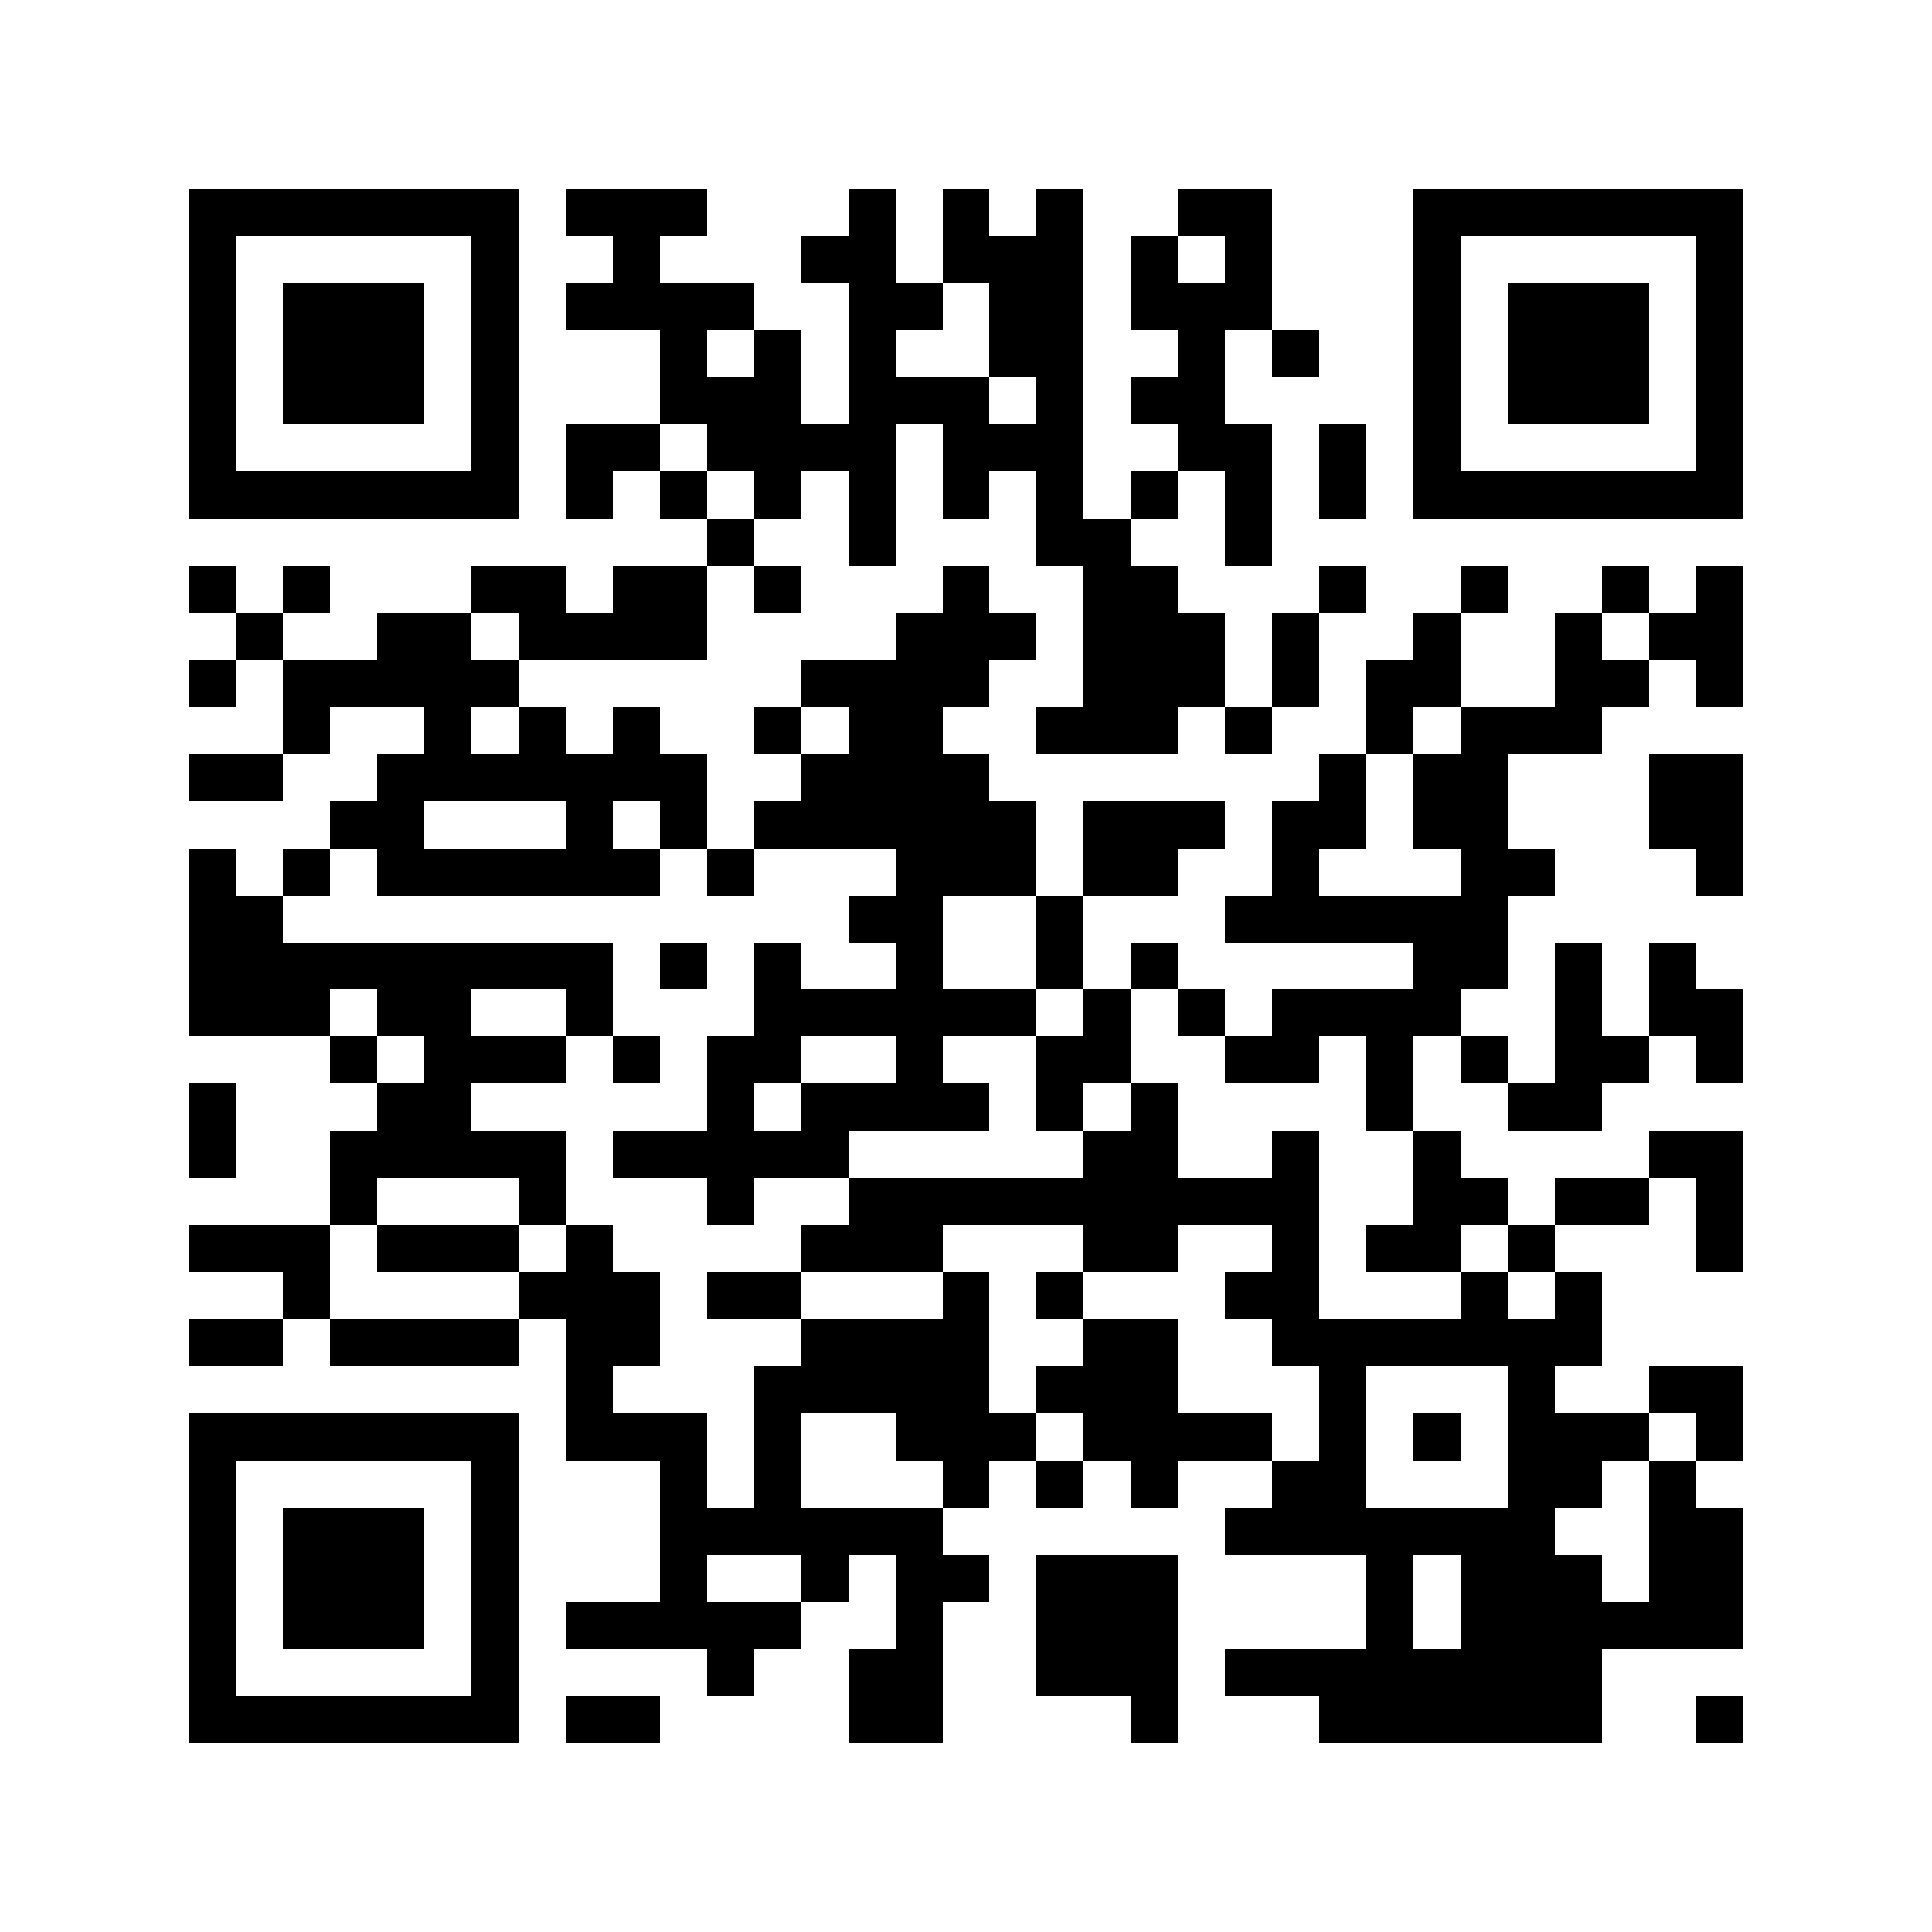
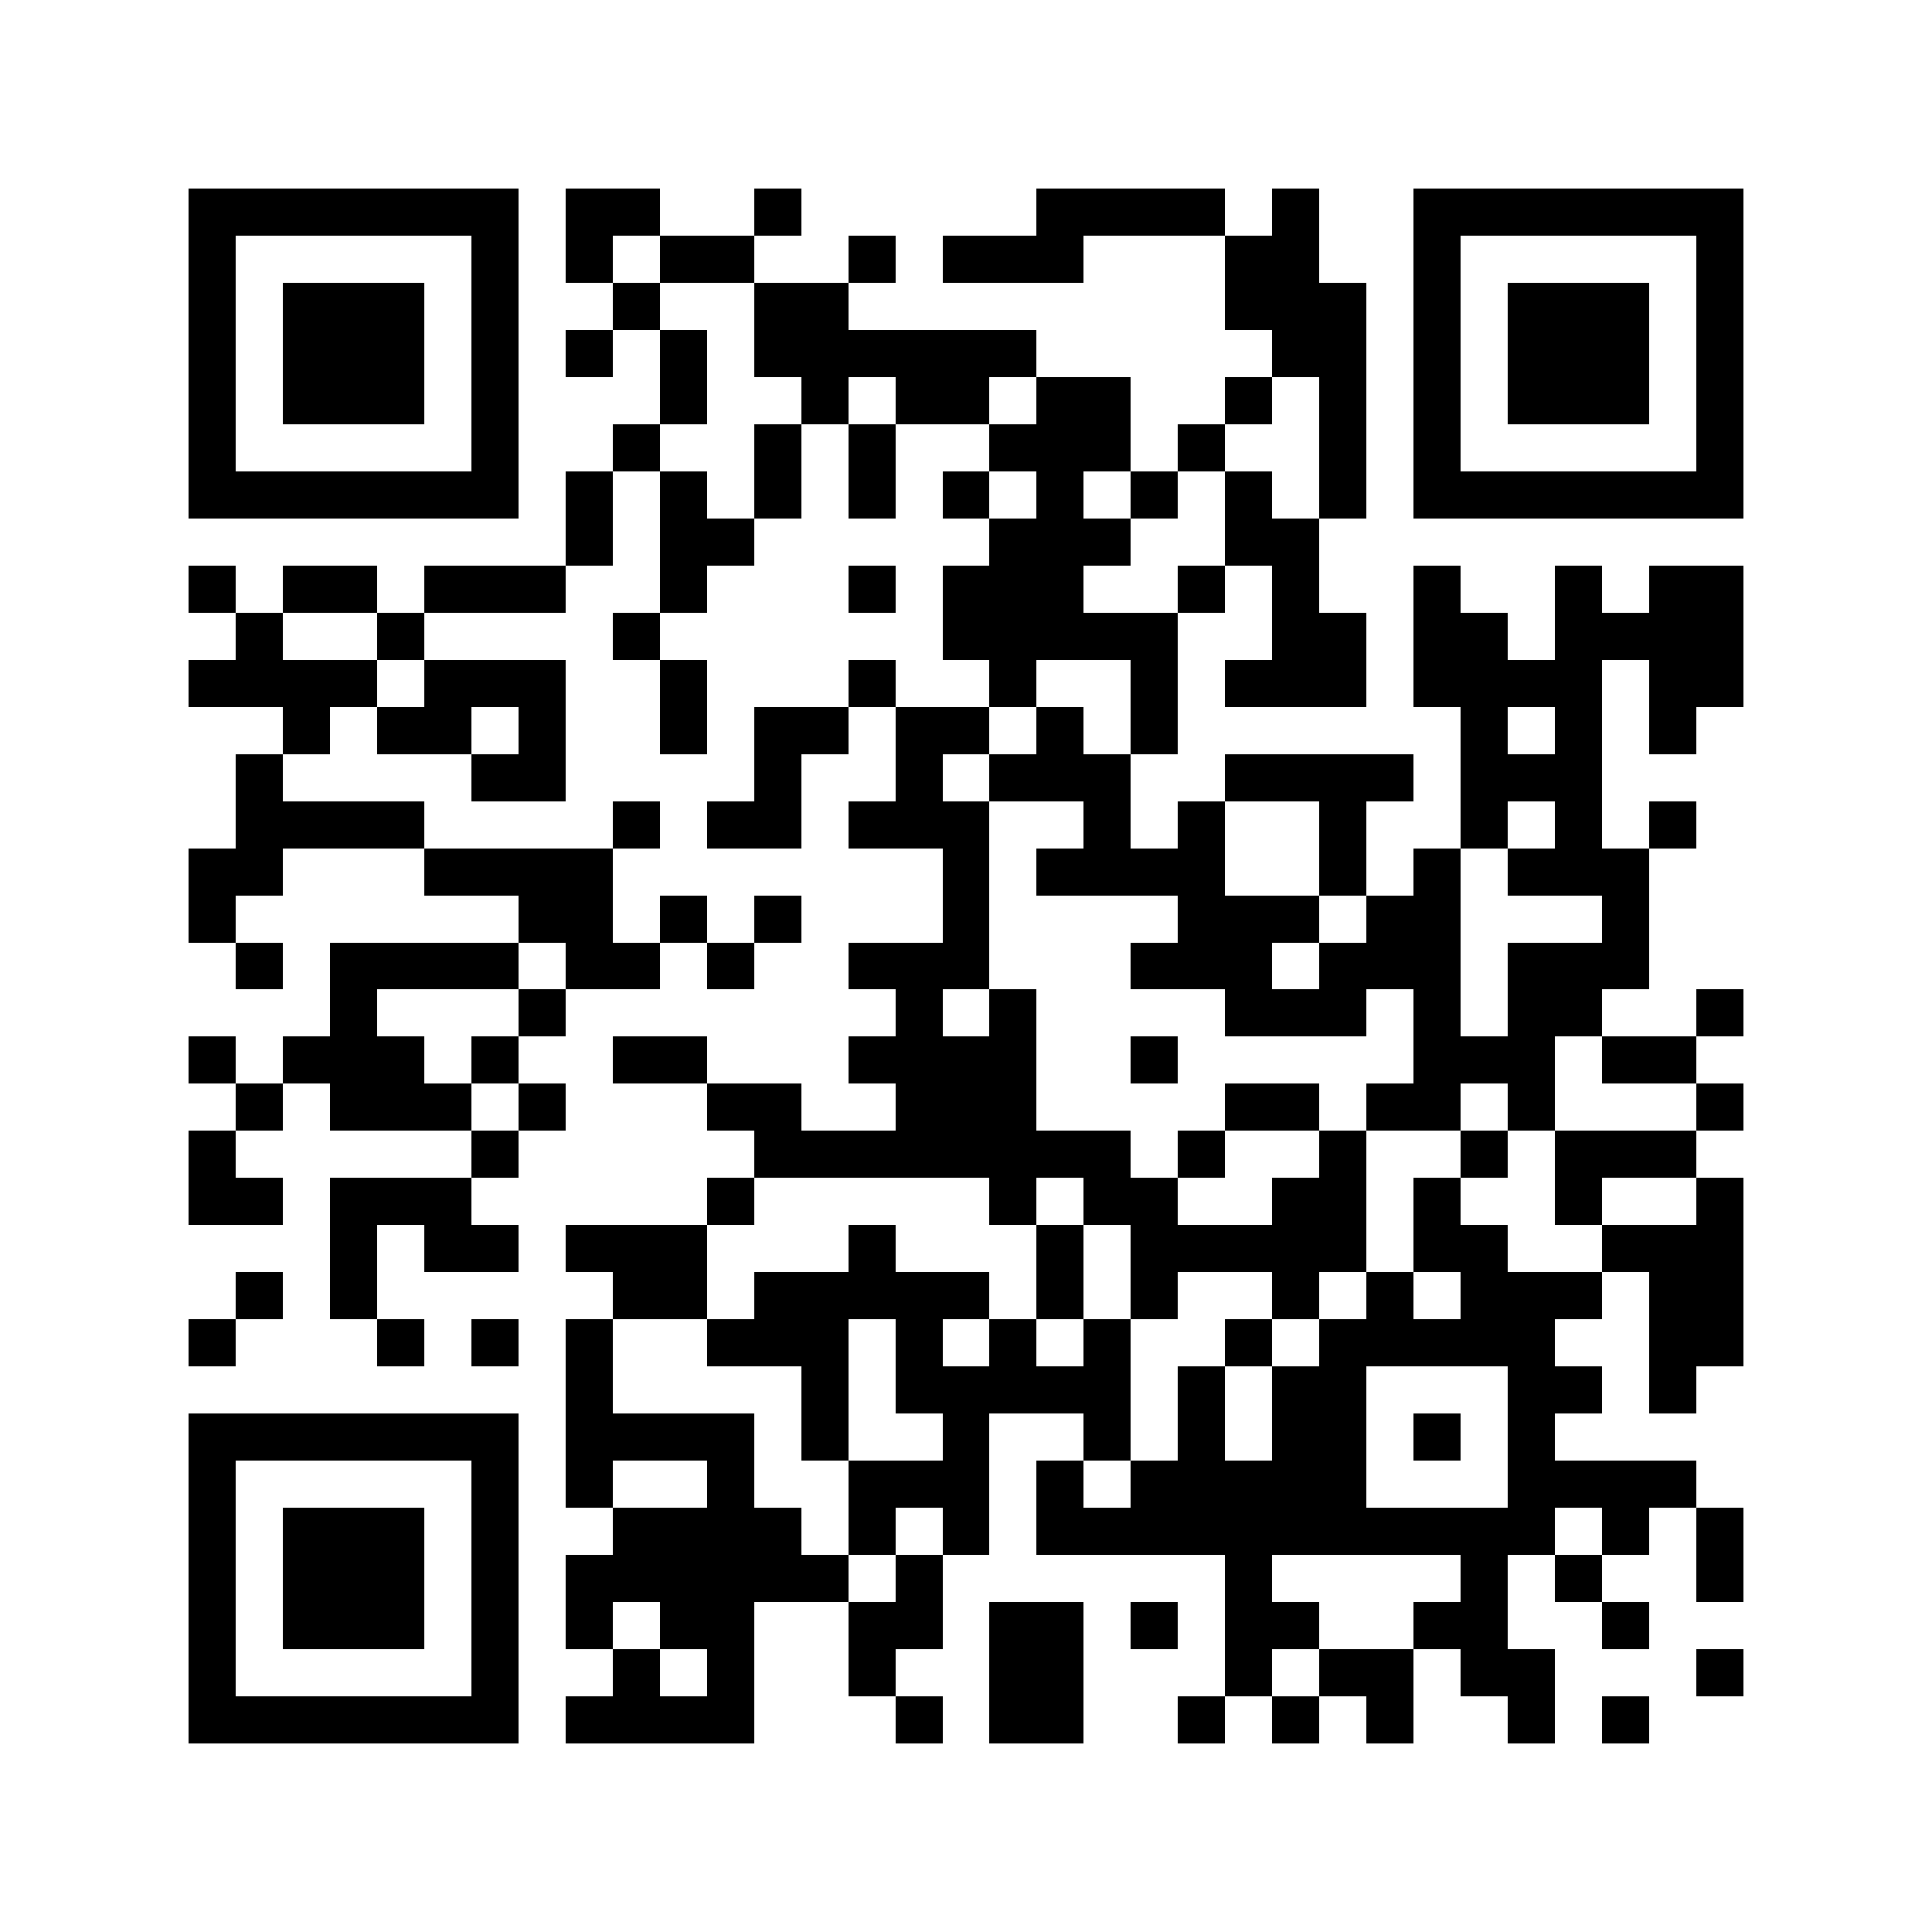
<svg xmlns="http://www.w3.org/2000/svg" viewBox="0 0 41 41" shape-rendering="crispEdges">
  <path fill="#ffffff" d="M0 0h41v41H0z" />
-   <path stroke="#000000" d="M4 4.5h7m1 0h3m3 0h1m1 0h1m1 0h1m2 0h2m3 0h7M4 5.5h1m5 0h1m2 0h1m3 0h2m1 0h3m1 0h1m1 0h1m3 0h1m5 0h1M4 6.5h1m1 0h3m1 0h1m1 0h4m2 0h2m1 0h2m1 0h3m3 0h1m1 0h3m1 0h1M4 7.5h1m1 0h3m1 0h1m3 0h1m1 0h1m1 0h1m2 0h2m2 0h1m1 0h1m2 0h1m1 0h3m1 0h1M4 8.5h1m1 0h3m1 0h1m3 0h3m1 0h3m1 0h1m1 0h2m4 0h1m1 0h3m1 0h1M4 9.5h1m5 0h1m1 0h2m1 0h4m1 0h3m2 0h2m1 0h1m1 0h1m5 0h1M4 10.5h7m1 0h1m1 0h1m1 0h1m1 0h1m1 0h1m1 0h1m1 0h1m1 0h1m1 0h1m1 0h7M15 11.5h1m2 0h1m3 0h2m2 0h1M4 12.5h1m1 0h1m3 0h2m1 0h2m1 0h1m3 0h1m2 0h2m3 0h1m2 0h1m2 0h1m1 0h1M5 13.5h1m2 0h2m1 0h4m4 0h3m1 0h3m1 0h1m2 0h1m2 0h1m1 0h2M4 14.5h1m1 0h5m6 0h4m2 0h3m1 0h1m1 0h2m2 0h2m1 0h1M6 15.5h1m2 0h1m1 0h1m1 0h1m2 0h1m1 0h2m2 0h3m1 0h1m2 0h1m1 0h3M4 16.5h2m2 0h7m2 0h4m7 0h1m1 0h2m3 0h2M7 17.5h2m3 0h1m1 0h1m1 0h6m1 0h3m1 0h2m1 0h2m3 0h2M4 18.5h1m1 0h1m1 0h6m1 0h1m3 0h3m1 0h2m2 0h1m3 0h2m3 0h1M4 19.5h2m12 0h2m2 0h1m3 0h6M4 20.5h9m1 0h1m1 0h1m2 0h1m2 0h1m1 0h1m5 0h2m1 0h1m1 0h1M4 21.5h3m1 0h2m2 0h1m3 0h6m1 0h1m1 0h1m1 0h4m2 0h1m1 0h2M7 22.5h1m1 0h3m1 0h1m1 0h2m2 0h1m2 0h2m2 0h2m1 0h1m1 0h1m1 0h2m1 0h1M4 23.5h1m3 0h2m5 0h1m1 0h4m1 0h1m1 0h1m4 0h1m2 0h2M4 24.5h1m2 0h5m1 0h5m5 0h2m2 0h1m2 0h1m4 0h2M7 25.5h1m3 0h1m3 0h1m2 0h10m2 0h2m1 0h2m1 0h1M4 26.5h3m1 0h3m1 0h1m4 0h3m3 0h2m2 0h1m1 0h2m1 0h1m3 0h1M6 27.5h1m4 0h3m1 0h2m3 0h1m1 0h1m3 0h2m3 0h1m1 0h1M4 28.5h2m1 0h4m1 0h2m3 0h4m2 0h2m2 0h7M12 29.5h1m3 0h5m1 0h3m3 0h1m3 0h1m2 0h2M4 30.5h7m1 0h3m1 0h1m2 0h3m1 0h4m1 0h1m1 0h1m1 0h3m1 0h1M4 31.5h1m5 0h1m3 0h1m1 0h1m3 0h1m1 0h1m1 0h1m2 0h2m3 0h2m1 0h1M4 32.5h1m1 0h3m1 0h1m3 0h6m6 0h7m2 0h2M4 33.5h1m1 0h3m1 0h1m3 0h1m2 0h1m1 0h2m1 0h3m4 0h1m1 0h3m1 0h2M4 34.5h1m1 0h3m1 0h1m1 0h5m2 0h1m2 0h3m4 0h1m1 0h6M4 35.5h1m5 0h1m4 0h1m2 0h2m2 0h3m1 0h8M4 36.5h7m1 0h2m4 0h2m4 0h1m3 0h6m2 0h1" />
+   <path stroke="#000000" d="M4 4.5h7m1 0h2m2 0h1m5 0h4m1 0h1m2 0h7M4 5.5h1m5 0h1m1 0h1m1 0h2m2 0h1m1 0h3m3 0h2m2 0h1m5 0h1M4 6.5h1m1 0h3m1 0h1m2 0h1m2 0h2m8 0h3m1 0h1m1 0h3m1 0h1M4 7.5h1m1 0h3m1 0h1m1 0h1m1 0h1m1 0h6m5 0h2m1 0h1m1 0h3m1 0h1M4 8.5h1m1 0h3m1 0h1m3 0h1m2 0h1m1 0h2m1 0h2m2 0h1m1 0h1m1 0h1m1 0h3m1 0h1M4 9.5h1m5 0h1m2 0h1m2 0h1m1 0h1m2 0h3m1 0h1m2 0h1m1 0h1m5 0h1M4 10.5h7m1 0h1m1 0h1m1 0h1m1 0h1m1 0h1m1 0h1m1 0h1m1 0h1m1 0h1m1 0h7M12 11.5h1m1 0h2m5 0h3m2 0h2M4 12.5h1m1 0h2m1 0h3m2 0h1m3 0h1m1 0h3m2 0h1m1 0h1m2 0h1m2 0h1m1 0h2M5 13.5h1m2 0h1m4 0h1m6 0h5m2 0h2m1 0h2m1 0h4M4 14.5h4m1 0h3m2 0h1m3 0h1m2 0h1m2 0h1m1 0h3m1 0h4m1 0h2M6 15.5h1m1 0h2m1 0h1m2 0h1m1 0h2m1 0h2m1 0h1m1 0h1m6 0h1m1 0h1m1 0h1M5 16.5h1m4 0h2m4 0h1m2 0h1m1 0h3m2 0h4m1 0h3M5 17.5h4m4 0h1m1 0h2m1 0h3m2 0h1m1 0h1m2 0h1m2 0h1m1 0h1m1 0h1M4 18.5h2m3 0h4m7 0h1m1 0h4m2 0h1m1 0h1m1 0h3M4 19.5h1m6 0h2m1 0h1m1 0h1m3 0h1m4 0h3m1 0h2m3 0h1M5 20.5h1m1 0h4m1 0h2m1 0h1m2 0h3m3 0h3m1 0h3m1 0h3M7 21.5h1m3 0h1m7 0h1m1 0h1m4 0h3m1 0h1m1 0h2m2 0h1M4 22.5h1m1 0h3m1 0h1m2 0h2m3 0h4m2 0h1m5 0h3m1 0h2M5 23.5h1m1 0h3m1 0h1m3 0h2m2 0h3m4 0h2m1 0h2m1 0h1m3 0h1M4 24.5h1m5 0h1m5 0h8m1 0h1m2 0h1m2 0h1m1 0h3M4 25.5h2m1 0h3m5 0h1m5 0h1m1 0h2m2 0h2m1 0h1m2 0h1m2 0h1M7 26.5h1m1 0h2m1 0h3m3 0h1m3 0h1m1 0h5m1 0h2m2 0h3M5 27.5h1m1 0h1m5 0h2m1 0h5m1 0h1m1 0h1m2 0h1m1 0h1m1 0h3m1 0h2M4 28.5h1m3 0h1m1 0h1m1 0h1m2 0h3m1 0h1m1 0h1m1 0h1m2 0h1m1 0h5m2 0h2M12 29.5h1m4 0h1m1 0h5m1 0h1m1 0h2m3 0h2m1 0h1M4 30.5h7m1 0h4m1 0h1m2 0h1m2 0h1m1 0h1m1 0h2m1 0h1m1 0h1M4 31.5h1m5 0h1m1 0h1m2 0h1m2 0h3m1 0h1m1 0h5m3 0h4M4 32.5h1m1 0h3m1 0h1m2 0h4m1 0h1m1 0h1m1 0h11m1 0h1m1 0h1M4 33.5h1m1 0h3m1 0h1m1 0h6m1 0h1m6 0h1m4 0h1m1 0h1m2 0h1M4 34.5h1m1 0h3m1 0h1m1 0h1m1 0h2m2 0h2m1 0h2m1 0h1m1 0h2m2 0h2m2 0h1M4 35.5h1m5 0h1m2 0h1m1 0h1m2 0h1m2 0h2m3 0h1m1 0h2m1 0h2m3 0h1M4 36.5h7m1 0h4m3 0h1m1 0h2m2 0h1m1 0h1m1 0h1m2 0h1m1 0h1" />
</svg>
